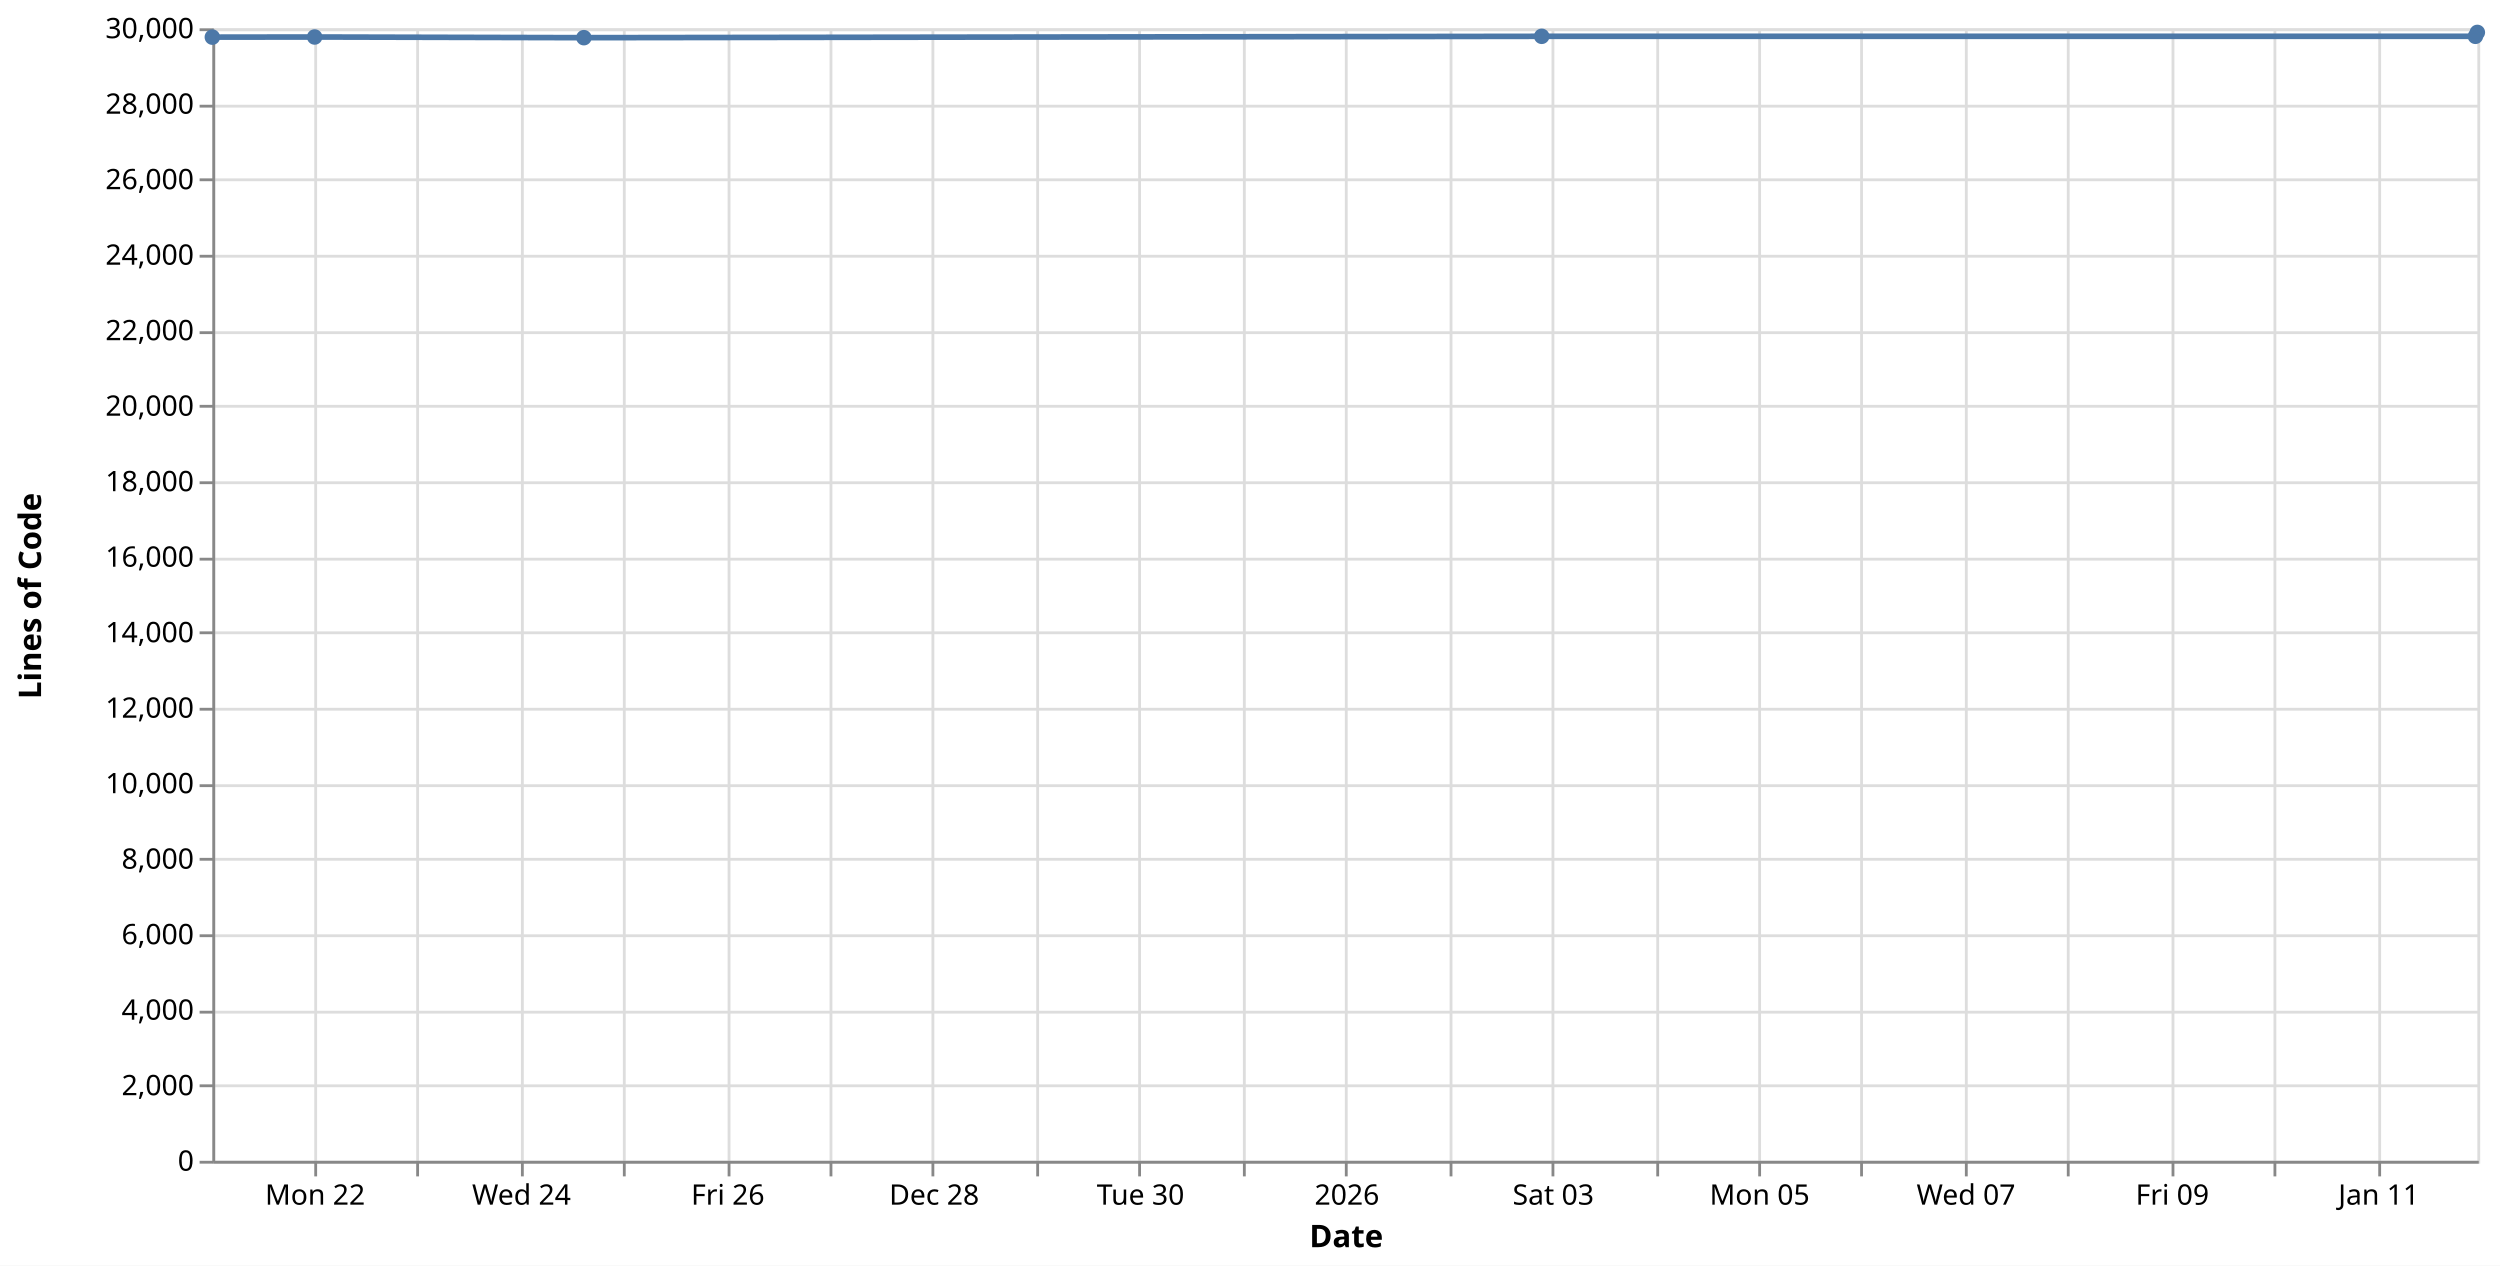
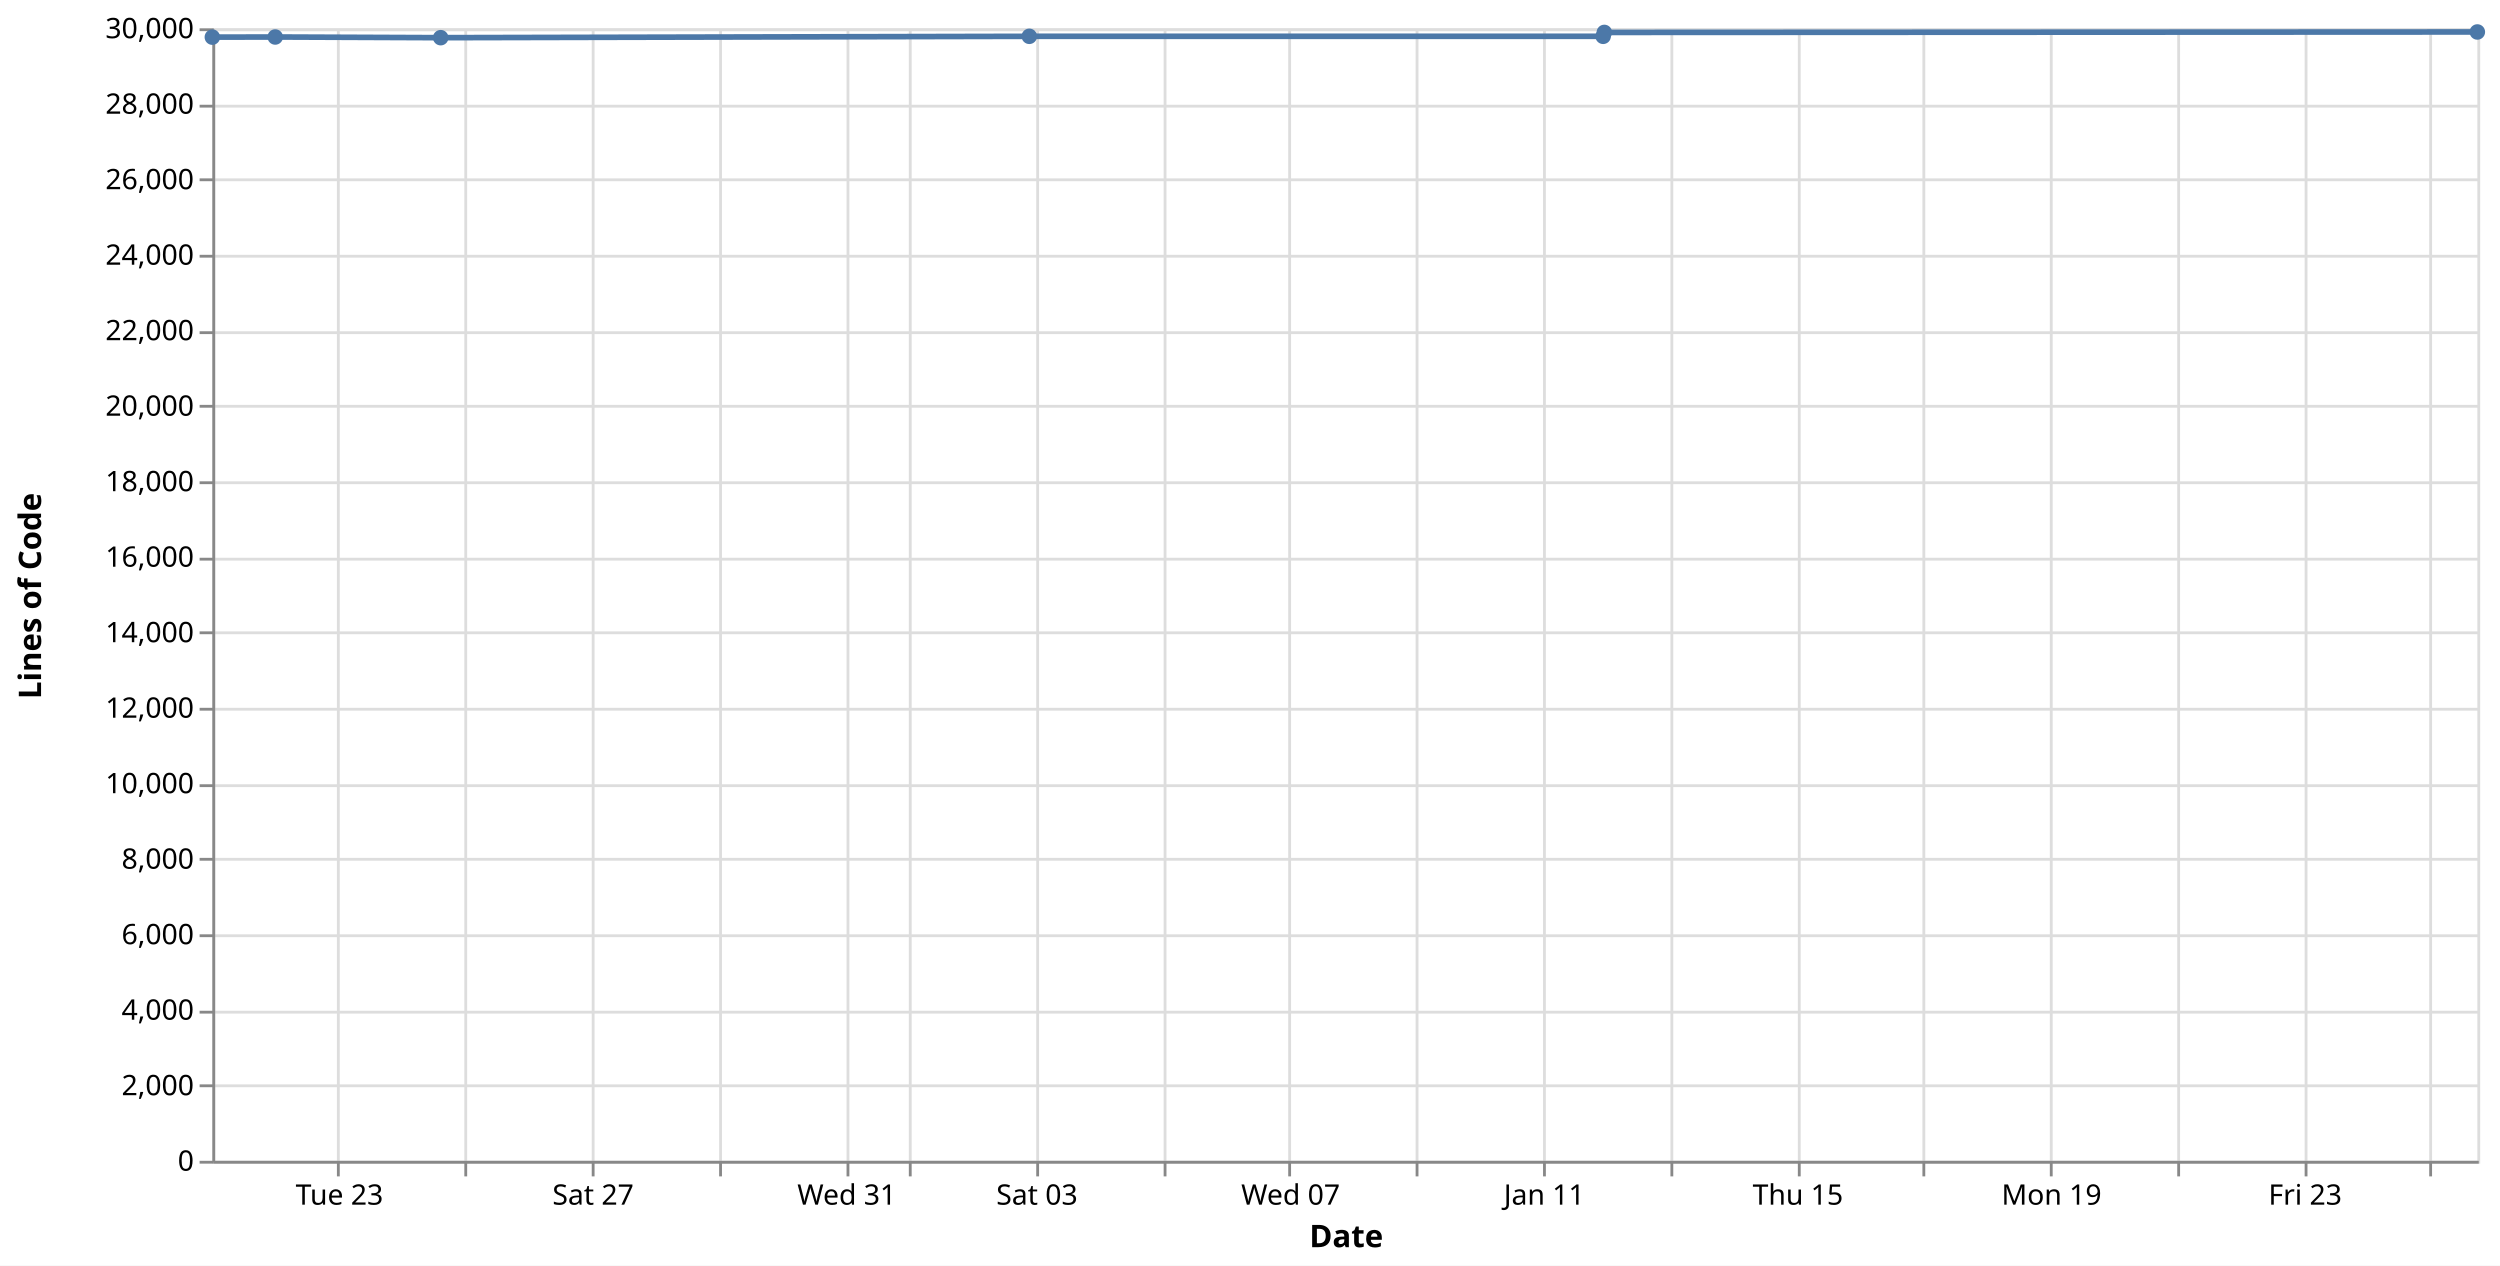
<svg xmlns="http://www.w3.org/2000/svg" version="1.1" class="marks" width="883" height="447" viewBox="0 0 883 447">
  <rect width="883" height="447" fill="white" />
  <g fill="none" stroke-miterlimit="10" transform="translate(75,10)">
    <g class="mark-group role-frame root" role="graphics-object" aria-roledescription="group mark container">
      <g transform="translate(0,0)">
        <path class="background" aria-hidden="true" d="M0.5,0.5h800v400h-800Z" stroke="#ddd" />
        <g>
          <g class="mark-group role-axis" aria-hidden="true">
            <g transform="translate(0.5,400.5)">
              <path class="background" aria-hidden="true" d="M0,0h0v0h0Z" pointer-events="none" />
              <g>
                <g class="mark-rule role-axis-grid" pointer-events="none">
-                   <line transform="translate(36,-400)" x2="0" y2="400" stroke="#ddd" stroke-width="1" opacity="1" />
-                   <line transform="translate(72,-400)" x2="0" y2="400" stroke="#ddd" stroke-width="1" opacity="1" />
-                   <line transform="translate(109,-400)" x2="0" y2="400" stroke="#ddd" stroke-width="1" opacity="1" />
-                   <line transform="translate(145,-400)" x2="0" y2="400" stroke="#ddd" stroke-width="1" opacity="1" />
-                   <line transform="translate(182,-400)" x2="0" y2="400" stroke="#ddd" stroke-width="1" opacity="1" />
-                   <line transform="translate(218,-400)" x2="0" y2="400" stroke="#ddd" stroke-width="1" opacity="1" />
-                   <line transform="translate(254,-400)" x2="0" y2="400" stroke="#ddd" stroke-width="1" opacity="1" />
+                   <line transform="translate(44,-400)" x2="0" y2="400" stroke="#ddd" stroke-width="1" opacity="1" />
+                   <line transform="translate(89,-400)" x2="0" y2="400" stroke="#ddd" stroke-width="1" opacity="1" />
+                   <line transform="translate(134,-400)" x2="0" y2="400" stroke="#ddd" stroke-width="1" opacity="1" />
+                   <line transform="translate(179,-400)" x2="0" y2="400" stroke="#ddd" stroke-width="1" opacity="1" />
+                   <line transform="translate(224,-400)" x2="0" y2="400" stroke="#ddd" stroke-width="1" opacity="1" />
+                   <line transform="translate(246,-400)" x2="0" y2="400" stroke="#ddd" stroke-width="1" opacity="1" />
                  <line transform="translate(291,-400)" x2="0" y2="400" stroke="#ddd" stroke-width="1" opacity="1" />
-                   <line transform="translate(327,-400)" x2="0" y2="400" stroke="#ddd" stroke-width="1" opacity="1" />
-                   <line transform="translate(364,-400)" x2="0" y2="400" stroke="#ddd" stroke-width="1" opacity="1" />
-                   <line transform="translate(400,-400)" x2="0" y2="400" stroke="#ddd" stroke-width="1" opacity="1" />
-                   <line transform="translate(437,-400)" x2="0" y2="400" stroke="#ddd" stroke-width="1" opacity="1" />
-                   <line transform="translate(473,-400)" x2="0" y2="400" stroke="#ddd" stroke-width="1" opacity="1" />
-                   <line transform="translate(510,-400)" x2="0" y2="400" stroke="#ddd" stroke-width="1" opacity="1" />
-                   <line transform="translate(546,-400)" x2="0" y2="400" stroke="#ddd" stroke-width="1" opacity="1" />
-                   <line transform="translate(582,-400)" x2="0" y2="400" stroke="#ddd" stroke-width="1" opacity="1" />
-                   <line transform="translate(619,-400)" x2="0" y2="400" stroke="#ddd" stroke-width="1" opacity="1" />
-                   <line transform="translate(655,-400)" x2="0" y2="400" stroke="#ddd" stroke-width="1" opacity="1" />
-                   <line transform="translate(692,-400)" x2="0" y2="400" stroke="#ddd" stroke-width="1" opacity="1" />
-                   <line transform="translate(728,-400)" x2="0" y2="400" stroke="#ddd" stroke-width="1" opacity="1" />
-                   <line transform="translate(765,-400)" x2="0" y2="400" stroke="#ddd" stroke-width="1" opacity="1" />
+                   <line transform="translate(336,-400)" x2="0" y2="400" stroke="#ddd" stroke-width="1" opacity="1" />
+                   <line transform="translate(380,-400)" x2="0" y2="400" stroke="#ddd" stroke-width="1" opacity="1" />
+                   <line transform="translate(425,-400)" x2="0" y2="400" stroke="#ddd" stroke-width="1" opacity="1" />
+                   <line transform="translate(470,-400)" x2="0" y2="400" stroke="#ddd" stroke-width="1" opacity="1" />
+                   <line transform="translate(515,-400)" x2="0" y2="400" stroke="#ddd" stroke-width="1" opacity="1" />
+                   <line transform="translate(560,-400)" x2="0" y2="400" stroke="#ddd" stroke-width="1" opacity="1" />
+                   <line transform="translate(604,-400)" x2="0" y2="400" stroke="#ddd" stroke-width="1" opacity="1" />
+                   <line transform="translate(649,-400)" x2="0" y2="400" stroke="#ddd" stroke-width="1" opacity="1" />
+                   <line transform="translate(694,-400)" x2="0" y2="400" stroke="#ddd" stroke-width="1" opacity="1" />
+                   <line transform="translate(739,-400)" x2="0" y2="400" stroke="#ddd" stroke-width="1" opacity="1" />
+                   <line transform="translate(783,-400)" x2="0" y2="400" stroke="#ddd" stroke-width="1" opacity="1" />
                </g>
              </g>
              <path class="foreground" aria-hidden="true" d="" pointer-events="none" display="none" />
            </g>
          </g>
          <g class="mark-group role-axis" aria-hidden="true">
            <g transform="translate(0.5,0.5)">
              <path class="background" aria-hidden="true" d="M0,0h0v0h0Z" pointer-events="none" />
              <g>
                <g class="mark-rule role-axis-grid" pointer-events="none">
                  <line transform="translate(0,400)" x2="800" y2="0" stroke="#ddd" stroke-width="1" opacity="1" />
                  <line transform="translate(0,373)" x2="800" y2="0" stroke="#ddd" stroke-width="1" opacity="1" />
                  <line transform="translate(0,347)" x2="800" y2="0" stroke="#ddd" stroke-width="1" opacity="1" />
                  <line transform="translate(0,320)" x2="800" y2="0" stroke="#ddd" stroke-width="1" opacity="1" />
                  <line transform="translate(0,293)" x2="800" y2="0" stroke="#ddd" stroke-width="1" opacity="1" />
                  <line transform="translate(0,267)" x2="800" y2="0" stroke="#ddd" stroke-width="1" opacity="1" />
                  <line transform="translate(0,240)" x2="800" y2="0" stroke="#ddd" stroke-width="1" opacity="1" />
                  <line transform="translate(0,213)" x2="800" y2="0" stroke="#ddd" stroke-width="1" opacity="1" />
                  <line transform="translate(0,187)" x2="800" y2="0" stroke="#ddd" stroke-width="1" opacity="1" />
                  <line transform="translate(0,160)" x2="800" y2="0" stroke="#ddd" stroke-width="1" opacity="1" />
                  <line transform="translate(0,133)" x2="800" y2="0" stroke="#ddd" stroke-width="1" opacity="1" />
                  <line transform="translate(0,107)" x2="800" y2="0" stroke="#ddd" stroke-width="1" opacity="1" />
                  <line transform="translate(0,80)" x2="800" y2="0" stroke="#ddd" stroke-width="1" opacity="1" />
                  <line transform="translate(0,53)" x2="800" y2="0" stroke="#ddd" stroke-width="1" opacity="1" />
                  <line transform="translate(0,27)" x2="800" y2="0" stroke="#ddd" stroke-width="1" opacity="1" />
                  <line transform="translate(0,0)" x2="800" y2="0" stroke="#ddd" stroke-width="1" opacity="1" />
                </g>
              </g>
              <path class="foreground" aria-hidden="true" d="" pointer-events="none" display="none" />
            </g>
          </g>
-           <g class="mark-group role-axis" role="graphics-symbol" aria-roledescription="axis" aria-label="X-axis titled 'Date' for a time scale with values from Sunday, 21 December 2025, 12:25:38 AM to Sunday, 11 January 2026, 11:16:16 PM">
+           <g class="mark-group role-axis" role="graphics-symbol" aria-roledescription="axis" aria-label="X-axis titled 'Date' for a time scale with values from Sunday, 21 December 2025, 12:25:38 AM to Sunday, 25 January 2026, 5:41:49 PM">
            <g transform="translate(0.5,400.5)">
              <path class="background" aria-hidden="true" d="M0,0h0v0h0Z" pointer-events="none" />
              <g>
                <g class="mark-rule role-axis-tick" pointer-events="none">
-                   <line transform="translate(36,0)" x2="0" y2="5" stroke="#888" stroke-width="1" opacity="1" />
-                   <line transform="translate(72,0)" x2="0" y2="5" stroke="#888" stroke-width="1" opacity="1" />
-                   <line transform="translate(109,0)" x2="0" y2="5" stroke="#888" stroke-width="1" opacity="1" />
-                   <line transform="translate(145,0)" x2="0" y2="5" stroke="#888" stroke-width="1" opacity="1" />
-                   <line transform="translate(182,0)" x2="0" y2="5" stroke="#888" stroke-width="1" opacity="1" />
-                   <line transform="translate(218,0)" x2="0" y2="5" stroke="#888" stroke-width="1" opacity="1" />
-                   <line transform="translate(254,0)" x2="0" y2="5" stroke="#888" stroke-width="1" opacity="1" />
+                   <line transform="translate(44,0)" x2="0" y2="5" stroke="#888" stroke-width="1" opacity="1" />
+                   <line transform="translate(89,0)" x2="0" y2="5" stroke="#888" stroke-width="1" opacity="1" />
+                   <line transform="translate(134,0)" x2="0" y2="5" stroke="#888" stroke-width="1" opacity="1" />
+                   <line transform="translate(179,0)" x2="0" y2="5" stroke="#888" stroke-width="1" opacity="1" />
+                   <line transform="translate(224,0)" x2="0" y2="5" stroke="#888" stroke-width="1" opacity="1" />
+                   <line transform="translate(246,0)" x2="0" y2="5" stroke="#888" stroke-width="1" opacity="1" />
                  <line transform="translate(291,0)" x2="0" y2="5" stroke="#888" stroke-width="1" opacity="1" />
-                   <line transform="translate(327,0)" x2="0" y2="5" stroke="#888" stroke-width="1" opacity="1" />
-                   <line transform="translate(364,0)" x2="0" y2="5" stroke="#888" stroke-width="1" opacity="1" />
-                   <line transform="translate(400,0)" x2="0" y2="5" stroke="#888" stroke-width="1" opacity="1" />
-                   <line transform="translate(437,0)" x2="0" y2="5" stroke="#888" stroke-width="1" opacity="1" />
-                   <line transform="translate(473,0)" x2="0" y2="5" stroke="#888" stroke-width="1" opacity="1" />
-                   <line transform="translate(510,0)" x2="0" y2="5" stroke="#888" stroke-width="1" opacity="1" />
-                   <line transform="translate(546,0)" x2="0" y2="5" stroke="#888" stroke-width="1" opacity="1" />
-                   <line transform="translate(582,0)" x2="0" y2="5" stroke="#888" stroke-width="1" opacity="1" />
-                   <line transform="translate(619,0)" x2="0" y2="5" stroke="#888" stroke-width="1" opacity="1" />
-                   <line transform="translate(655,0)" x2="0" y2="5" stroke="#888" stroke-width="1" opacity="1" />
-                   <line transform="translate(692,0)" x2="0" y2="5" stroke="#888" stroke-width="1" opacity="1" />
-                   <line transform="translate(728,0)" x2="0" y2="5" stroke="#888" stroke-width="1" opacity="1" />
-                   <line transform="translate(765,0)" x2="0" y2="5" stroke="#888" stroke-width="1" opacity="1" />
+                   <line transform="translate(336,0)" x2="0" y2="5" stroke="#888" stroke-width="1" opacity="1" />
+                   <line transform="translate(380,0)" x2="0" y2="5" stroke="#888" stroke-width="1" opacity="1" />
+                   <line transform="translate(425,0)" x2="0" y2="5" stroke="#888" stroke-width="1" opacity="1" />
+                   <line transform="translate(470,0)" x2="0" y2="5" stroke="#888" stroke-width="1" opacity="1" />
+                   <line transform="translate(515,0)" x2="0" y2="5" stroke="#888" stroke-width="1" opacity="1" />
+                   <line transform="translate(560,0)" x2="0" y2="5" stroke="#888" stroke-width="1" opacity="1" />
+                   <line transform="translate(604,0)" x2="0" y2="5" stroke="#888" stroke-width="1" opacity="1" />
+                   <line transform="translate(649,0)" x2="0" y2="5" stroke="#888" stroke-width="1" opacity="1" />
+                   <line transform="translate(694,0)" x2="0" y2="5" stroke="#888" stroke-width="1" opacity="1" />
+                   <line transform="translate(739,0)" x2="0" y2="5" stroke="#888" stroke-width="1" opacity="1" />
+                   <line transform="translate(783,0)" x2="0" y2="5" stroke="#888" stroke-width="1" opacity="1" />
                </g>
                <g class="mark-text role-axis-label" pointer-events="none">
-                   <text text-anchor="middle" transform="translate(35.79471,15)" font-family="sans-serif" font-size="10px" fill="#000" opacity="1">Mon 22</text>
-                   <text text-anchor="middle" transform="translate(72.23814,15)" font-family="sans-serif" font-size="10px" fill="#000" opacity="0">Tue 23</text>
-                   <text text-anchor="middle" transform="translate(108.6816,15)" font-family="sans-serif" font-size="10px" fill="#000" opacity="1">Wed 24</text>
-                   <text text-anchor="middle" transform="translate(145.125,15)" font-family="sans-serif" font-size="10px" fill="#000" opacity="0">Thu 25</text>
-                   <text text-anchor="middle" transform="translate(181.5684,15)" font-family="sans-serif" font-size="10px" fill="#000" opacity="1">Fri 26</text>
-                   <text text-anchor="middle" transform="translate(218.0119,15)" font-family="sans-serif" font-size="10px" fill="#000" opacity="0">Sat 27</text>
-                   <text text-anchor="middle" transform="translate(254.4553,15)" font-family="sans-serif" font-size="10px" fill="#000" opacity="1">Dec 28</text>
-                   <text text-anchor="middle" transform="translate(290.8987,15)" font-family="sans-serif" font-size="10px" fill="#000" opacity="0">Mon 29</text>
-                   <text text-anchor="middle" transform="translate(327.3422,15)" font-family="sans-serif" font-size="10px" fill="#000" opacity="1">Tue 30</text>
-                   <text text-anchor="middle" transform="translate(363.7856,15)" font-family="sans-serif" font-size="10px" fill="#000" opacity="0">Wed 31</text>
-                   <text text-anchor="middle" transform="translate(400.229,15)" font-family="sans-serif" font-size="10px" fill="#000" opacity="1">2026</text>
-                   <text text-anchor="middle" transform="translate(436.6725,15)" font-family="sans-serif" font-size="10px" fill="#000" opacity="0">Fri 02</text>
-                   <text text-anchor="middle" transform="translate(473.1159,15)" font-family="sans-serif" font-size="10px" fill="#000" opacity="1">Sat 03</text>
-                   <text text-anchor="middle" transform="translate(509.5593,15)" font-family="sans-serif" font-size="10px" fill="#000" opacity="0">Jan 04</text>
-                   <text text-anchor="middle" transform="translate(546.0028,15)" font-family="sans-serif" font-size="10px" fill="#000" opacity="1">Mon 05</text>
-                   <text text-anchor="middle" transform="translate(582.4462,15)" font-family="sans-serif" font-size="10px" fill="#000" opacity="0">Tue 06</text>
-                   <text text-anchor="middle" transform="translate(618.8896,15)" font-family="sans-serif" font-size="10px" fill="#000" opacity="1">Wed 07</text>
-                   <text text-anchor="middle" transform="translate(655.3331,15)" font-family="sans-serif" font-size="10px" fill="#000" opacity="0">Thu 08</text>
-                   <text text-anchor="middle" transform="translate(691.7765,15)" font-family="sans-serif" font-size="10px" fill="#000" opacity="1">Fri 09</text>
-                   <text text-anchor="middle" transform="translate(728.2199,15)" font-family="sans-serif" font-size="10px" fill="#000" opacity="0">Sat 10</text>
-                   <text text-anchor="middle" transform="translate(764.6634,15)" font-family="sans-serif" font-size="10px" fill="#000" opacity="1">Jan 11</text>
+                   <text text-anchor="middle" transform="translate(44.39469,15)" font-family="sans-serif" font-size="10px" fill="#000" opacity="1">Tue 23</text>
+                   <text text-anchor="middle" transform="translate(89.18806,15)" font-family="sans-serif" font-size="10px" fill="#000" opacity="0">Thu 25</text>
+                   <text text-anchor="middle" transform="translate(133.9814,15)" font-family="sans-serif" font-size="10px" fill="#000" opacity="1">Sat 27</text>
+                   <text text-anchor="middle" transform="translate(178.7748,15)" font-family="sans-serif" font-size="10px" fill="#000" opacity="0">Mon 29</text>
+                   <text text-anchor="middle" transform="translate(223.5682,15)" font-family="sans-serif" font-size="10px" fill="#000" opacity="1">Wed 31</text>
+                   <text text-anchor="middle" transform="translate(245.9649,15)" font-family="sans-serif" font-size="10px" fill="#000" opacity="0">2026</text>
+                   <text text-anchor="middle" transform="translate(290.7582,15)" font-family="sans-serif" font-size="10px" fill="#000" opacity="1">Sat 03</text>
+                   <text text-anchor="middle" transform="translate(335.5516,15)" font-family="sans-serif" font-size="10px" fill="#000" opacity="0">Mon 05</text>
+                   <text text-anchor="middle" transform="translate(380.345,15)" font-family="sans-serif" font-size="10px" fill="#000" opacity="1">Wed 07</text>
+                   <text text-anchor="middle" transform="translate(425.1383,15)" font-family="sans-serif" font-size="10px" fill="#000" opacity="0">Fri 09</text>
+                   <text text-anchor="middle" transform="translate(469.9317,15)" font-family="sans-serif" font-size="10px" fill="#000" opacity="1">Jan 11</text>
+                   <text text-anchor="middle" transform="translate(514.7251,15)" font-family="sans-serif" font-size="10px" fill="#000" opacity="0">Tue 13</text>
+                   <text text-anchor="middle" transform="translate(559.5184,15)" font-family="sans-serif" font-size="10px" fill="#000" opacity="1">Thu 15</text>
+                   <text text-anchor="middle" transform="translate(604.3118,15)" font-family="sans-serif" font-size="10px" fill="#000" opacity="0">Sat 17</text>
+                   <text text-anchor="middle" transform="translate(649.1052,15)" font-family="sans-serif" font-size="10px" fill="#000" opacity="1">Mon 19</text>
+                   <text text-anchor="middle" transform="translate(693.8986,15)" font-family="sans-serif" font-size="10px" fill="#000" opacity="0">Wed 21</text>
+                   <text text-anchor="middle" transform="translate(738.6919,15)" font-family="sans-serif" font-size="10px" fill="#000" opacity="1">Fri 23</text>
+                   <text text-anchor="middle" transform="translate(783.4853,15)" font-family="sans-serif" font-size="10px" fill="#000" opacity="0">Jan 25</text>
                </g>
                <g class="mark-rule role-axis-domain" pointer-events="none">
                  <line transform="translate(0,0)" x2="800" y2="0" stroke="#888" stroke-width="1" opacity="1" />
                </g>
                <g class="mark-text role-axis-title" pointer-events="none">
                  <text text-anchor="middle" transform="translate(400,30)" font-family="sans-serif" font-size="11px" font-weight="bold" fill="#000" opacity="1">Date</text>
                </g>
              </g>
              <path class="foreground" aria-hidden="true" d="" pointer-events="none" display="none" />
            </g>
          </g>
          <g class="mark-group role-axis" role="graphics-symbol" aria-roledescription="axis" aria-label="Y-axis titled 'Lines of Code' for a linear scale with values from 0 to 30,000">
            <g transform="translate(0.5,0.5)">
              <path class="background" aria-hidden="true" d="M0,0h0v0h0Z" pointer-events="none" />
              <g>
                <g class="mark-rule role-axis-tick" pointer-events="none">
                  <line transform="translate(0,400)" x2="-5" y2="0" stroke="#888" stroke-width="1" opacity="1" />
                  <line transform="translate(0,373)" x2="-5" y2="0" stroke="#888" stroke-width="1" opacity="1" />
                  <line transform="translate(0,347)" x2="-5" y2="0" stroke="#888" stroke-width="1" opacity="1" />
                  <line transform="translate(0,320)" x2="-5" y2="0" stroke="#888" stroke-width="1" opacity="1" />
                  <line transform="translate(0,293)" x2="-5" y2="0" stroke="#888" stroke-width="1" opacity="1" />
                  <line transform="translate(0,267)" x2="-5" y2="0" stroke="#888" stroke-width="1" opacity="1" />
                  <line transform="translate(0,240)" x2="-5" y2="0" stroke="#888" stroke-width="1" opacity="1" />
                  <line transform="translate(0,213)" x2="-5" y2="0" stroke="#888" stroke-width="1" opacity="1" />
                  <line transform="translate(0,187)" x2="-5" y2="0" stroke="#888" stroke-width="1" opacity="1" />
                  <line transform="translate(0,160)" x2="-5" y2="0" stroke="#888" stroke-width="1" opacity="1" />
                  <line transform="translate(0,133)" x2="-5" y2="0" stroke="#888" stroke-width="1" opacity="1" />
                  <line transform="translate(0,107)" x2="-5" y2="0" stroke="#888" stroke-width="1" opacity="1" />
                  <line transform="translate(0,80)" x2="-5" y2="0" stroke="#888" stroke-width="1" opacity="1" />
                  <line transform="translate(0,53)" x2="-5" y2="0" stroke="#888" stroke-width="1" opacity="1" />
                  <line transform="translate(0,27)" x2="-5" y2="0" stroke="#888" stroke-width="1" opacity="1" />
                  <line transform="translate(0,0)" x2="-5" y2="0" stroke="#888" stroke-width="1" opacity="1" />
                </g>
                <g class="mark-text role-axis-label" pointer-events="none">
                  <text text-anchor="end" transform="translate(-7,403)" font-family="sans-serif" font-size="10px" fill="#000" opacity="1">0</text>
                  <text text-anchor="end" transform="translate(-7,376.3333)" font-family="sans-serif" font-size="10px" fill="#000" opacity="1">2,000</text>
                  <text text-anchor="end" transform="translate(-7,349.6667)" font-family="sans-serif" font-size="10px" fill="#000" opacity="1">4,000</text>
                  <text text-anchor="end" transform="translate(-7,323)" font-family="sans-serif" font-size="10px" fill="#000" opacity="1">6,000</text>
                  <text text-anchor="end" transform="translate(-7,296.3333)" font-family="sans-serif" font-size="10px" fill="#000" opacity="1">8,000</text>
                  <text text-anchor="end" transform="translate(-7,269.6667)" font-family="sans-serif" font-size="10px" fill="#000" opacity="1">10,000</text>
                  <text text-anchor="end" transform="translate(-7,243)" font-family="sans-serif" font-size="10px" fill="#000" opacity="1">12,000</text>
                  <text text-anchor="end" transform="translate(-7,216.3333)" font-family="sans-serif" font-size="10px" fill="#000" opacity="1">14,000</text>
                  <text text-anchor="end" transform="translate(-7,189.6667)" font-family="sans-serif" font-size="10px" fill="#000" opacity="1">16,000</text>
                  <text text-anchor="end" transform="translate(-7,163)" font-family="sans-serif" font-size="10px" fill="#000" opacity="1">18,000</text>
                  <text text-anchor="end" transform="translate(-7,136.3333)" font-family="sans-serif" font-size="10px" fill="#000" opacity="1">20,000</text>
                  <text text-anchor="end" transform="translate(-7,109.6667)" font-family="sans-serif" font-size="10px" fill="#000" opacity="1">22,000</text>
                  <text text-anchor="end" transform="translate(-7,83)" font-family="sans-serif" font-size="10px" fill="#000" opacity="1">24,000</text>
                  <text text-anchor="end" transform="translate(-7,56.33333)" font-family="sans-serif" font-size="10px" fill="#000" opacity="1">26,000</text>
                  <text text-anchor="end" transform="translate(-7,29.66667)" font-family="sans-serif" font-size="10px" fill="#000" opacity="1">28,000</text>
                  <text text-anchor="end" transform="translate(-7,3)" font-family="sans-serif" font-size="10px" fill="#000" opacity="1">30,000</text>
                </g>
                <g class="mark-rule role-axis-domain" pointer-events="none">
                  <line transform="translate(0,400)" x2="0" y2="-400" stroke="#888" stroke-width="1" opacity="1" />
                </g>
                <g class="mark-text role-axis-title" pointer-events="none">
                  <text text-anchor="middle" transform="translate(-59,200) rotate(-90) translate(0,-2)" font-family="sans-serif" font-size="11px" font-weight="bold" fill="#000" opacity="1">Lines of Code</text>
                </g>
              </g>
              <path class="foreground" aria-hidden="true" d="" pointer-events="none" display="none" />
            </g>
          </g>
          <g class="mark-line role-mark layer_0_marks" role="graphics-object" aria-roledescription="line mark container">
-             <path aria-label="Date: Dec 21, 2025; Lines of Code: 29766; Version: v1.0.1; LinesOfCode: 29766; Timestamp: Dec 21, 2025" role="graphics-symbol" aria-roledescription="line mark" d="M0,3.12L36.138,3.067L131.232,3.307L469.531,2.827L799.32,2.827L800,1.453" stroke="#4c78a8" stroke-width="2" />
+             <path aria-label="Date: Dec 21, 2025; Lines of Code: 29766; Version: v1.0.1; LinesOfCode: 29766; Timestamp: Dec 21, 2025" role="graphics-symbol" aria-roledescription="line mark" d="M0,3.12L22.209,3.067L80.65,3.307L288.555,2.827L491.231,2.827L491.648,1.453L800,1.293" stroke="#4c78a8" stroke-width="2" />
          </g>
          <g class="mark-symbol role-mark layer_1_marks" role="graphics-object" aria-roledescription="symbol mark container">
            <path aria-label="Date: Dec 21, 2025; Lines of Code: 29766; Version: v1.0.1; LinesOfCode: 29766; Timestamp: Dec 21, 2025" role="graphics-symbol" aria-roledescription="point" transform="translate(0,3.12)" d="M2.739,0A2.739,2.739,0,1,1,-2.739,0A2.739,2.739,0,1,1,2.739,0" fill="#4c78a8" stroke-width="2" opacity="1" />
-             <path aria-label="Date: Dec 22, 2025; Lines of Code: 29770; Version: v1.0.2; LinesOfCode: 29770; Timestamp: Dec 22, 2025" role="graphics-symbol" aria-roledescription="point" transform="translate(36.13805,3.066667)" d="M2.739,0A2.739,2.739,0,1,1,-2.739,0A2.739,2.739,0,1,1,2.739,0" fill="#4c78a8" stroke-width="2" opacity="1" />
-             <path aria-label="Date: Dec 24, 2025; Lines of Code: 29752; Version: v1.0.3; LinesOfCode: 29752; Timestamp: Dec 24, 2025" role="graphics-symbol" aria-roledescription="point" transform="translate(131.2318,3.306667)" d="M2.739,0A2.739,2.739,0,1,1,-2.739,0A2.739,2.739,0,1,1,2.739,0" fill="#4c78a8" stroke-width="2" opacity="1" />
-             <path aria-label="Date: Jan 02, 2026; Lines of Code: 29788; Version: v1.0.4; LinesOfCode: 29788; Timestamp: Jan 02, 2026" role="graphics-symbol" aria-roledescription="point" transform="translate(469.5306,2.826667)" d="M2.739,0A2.739,2.739,0,1,1,-2.739,0A2.739,2.739,0,1,1,2.739,0" fill="#4c78a8" stroke-width="2" opacity="1" />
-             <path aria-label="Date: Jan 11, 2026; Lines of Code: 29788; Version: v2.0.0; LinesOfCode: 29788; Timestamp: Jan 11, 2026" role="graphics-symbol" aria-roledescription="point" transform="translate(799.3205,2.826667)" d="M2.739,0A2.739,2.739,0,1,1,-2.739,0A2.739,2.739,0,1,1,2.739,0" fill="#4c78a8" stroke-width="2" opacity="1" />
-             <path aria-label="Date: Jan 11, 2026; Lines of Code: 29891; Version: v2.0.1; LinesOfCode: 29891; Timestamp: Jan 11, 2026" role="graphics-symbol" aria-roledescription="point" transform="translate(800,1.453333)" d="M2.739,0A2.739,2.739,0,1,1,-2.739,0A2.739,2.739,0,1,1,2.739,0" fill="#4c78a8" stroke-width="2" opacity="1" />
+             <path aria-label="Date: Dec 22, 2025; Lines of Code: 29770; Version: v1.0.2; LinesOfCode: 29770; Timestamp: Dec 22, 2025" role="graphics-symbol" aria-roledescription="point" transform="translate(22.20901,3.066667)" d="M2.739,0A2.739,2.739,0,1,1,-2.739,0A2.739,2.739,0,1,1,2.739,0" fill="#4c78a8" stroke-width="2" opacity="1" />
+             <path aria-label="Date: Dec 24, 2025; Lines of Code: 29752; Version: v1.0.3; LinesOfCode: 29752; Timestamp: Dec 24, 2025" role="graphics-symbol" aria-roledescription="point" transform="translate(80.64984,3.306667)" d="M2.739,0A2.739,2.739,0,1,1,-2.739,0A2.739,2.739,0,1,1,2.739,0" fill="#4c78a8" stroke-width="2" opacity="1" />
+             <path aria-label="Date: Jan 02, 2026; Lines of Code: 29788; Version: v1.0.4; LinesOfCode: 29788; Timestamp: Jan 02, 2026" role="graphics-symbol" aria-roledescription="point" transform="translate(288.5548,2.826667)" d="M2.739,0A2.739,2.739,0,1,1,-2.739,0A2.739,2.739,0,1,1,2.739,0" fill="#4c78a8" stroke-width="2" opacity="1" />
+             <path aria-label="Date: Jan 11, 2026; Lines of Code: 29788; Version: v2.0.0; LinesOfCode: 29788; Timestamp: Jan 11, 2026" role="graphics-symbol" aria-roledescription="point" transform="translate(491.2306,2.826667)" d="M2.739,0A2.739,2.739,0,1,1,-2.739,0A2.739,2.739,0,1,1,2.739,0" fill="#4c78a8" stroke-width="2" opacity="1" />
+             <path aria-label="Date: Jan 11, 2026; Lines of Code: 29891; Version: v2.0.1; LinesOfCode: 29891; Timestamp: Jan 11, 2026" role="graphics-symbol" aria-roledescription="point" transform="translate(491.6482,1.453333)" d="M2.739,0A2.739,2.739,0,1,1,-2.739,0A2.739,2.739,0,1,1,2.739,0" fill="#4c78a8" stroke-width="2" opacity="1" />
+             <path aria-label="Date: Jan 25, 2026; Lines of Code: 29903; Version: v2.0.2; LinesOfCode: 29903; Timestamp: Jan 25, 2026" role="graphics-symbol" aria-roledescription="point" transform="translate(800,1.293333)" d="M2.739,0A2.739,2.739,0,1,1,-2.739,0A2.739,2.739,0,1,1,2.739,0" fill="#4c78a8" stroke-width="2" opacity="1" />
          </g>
        </g>
        <path class="foreground" aria-hidden="true" d="" display="none" />
      </g>
    </g>
  </g>
</svg>
